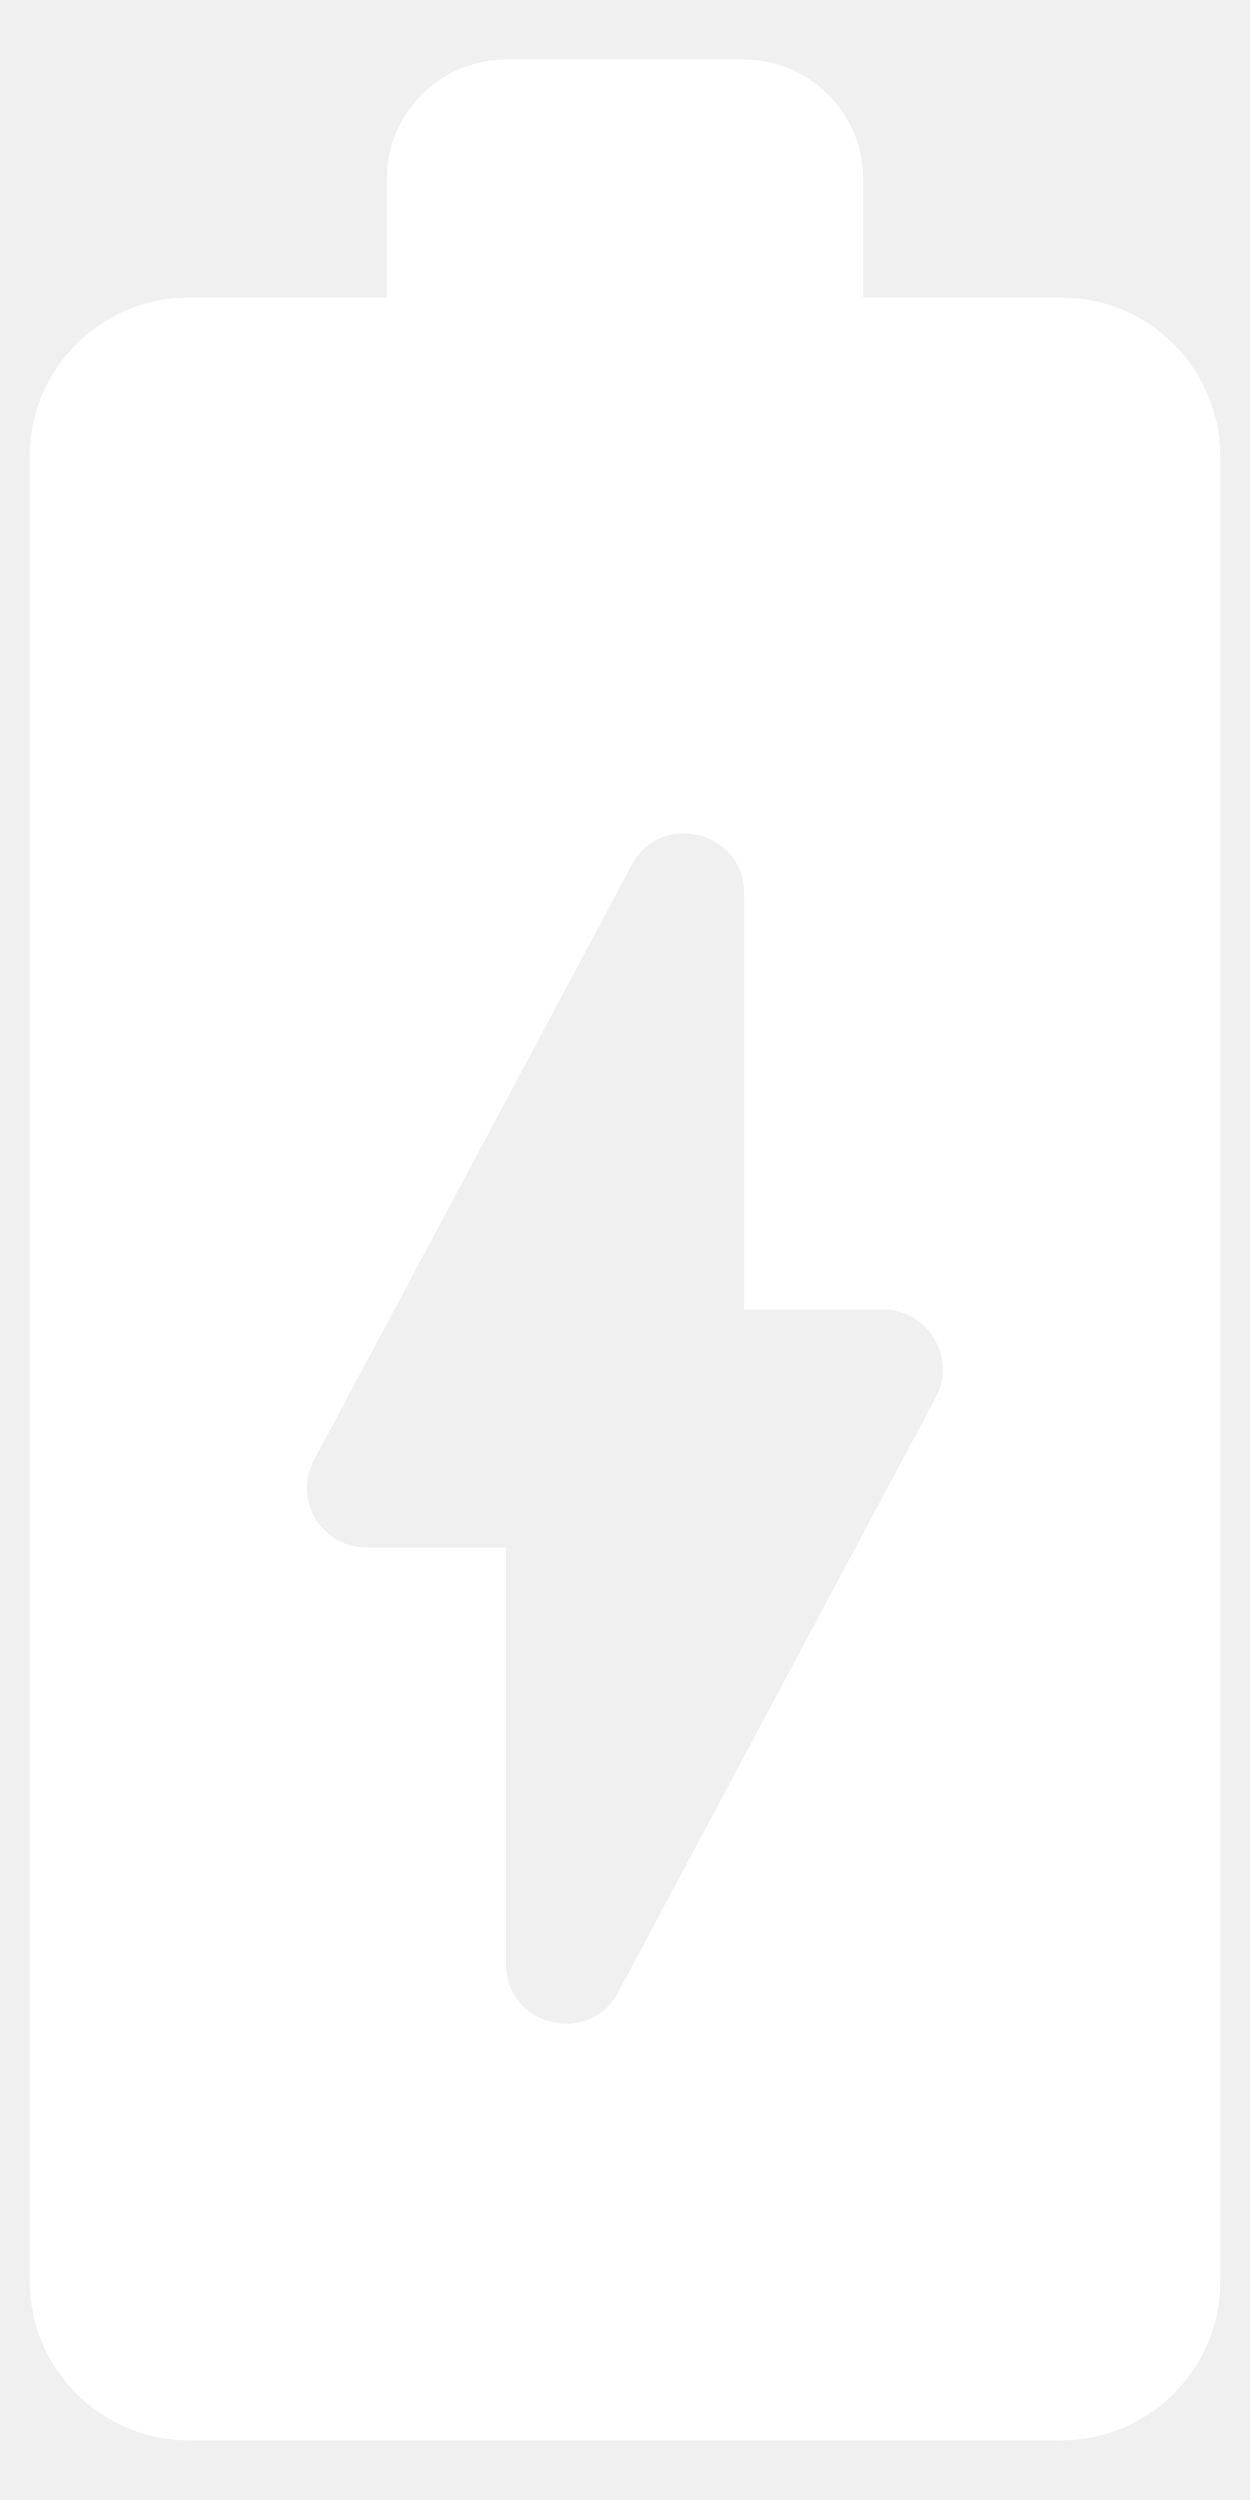
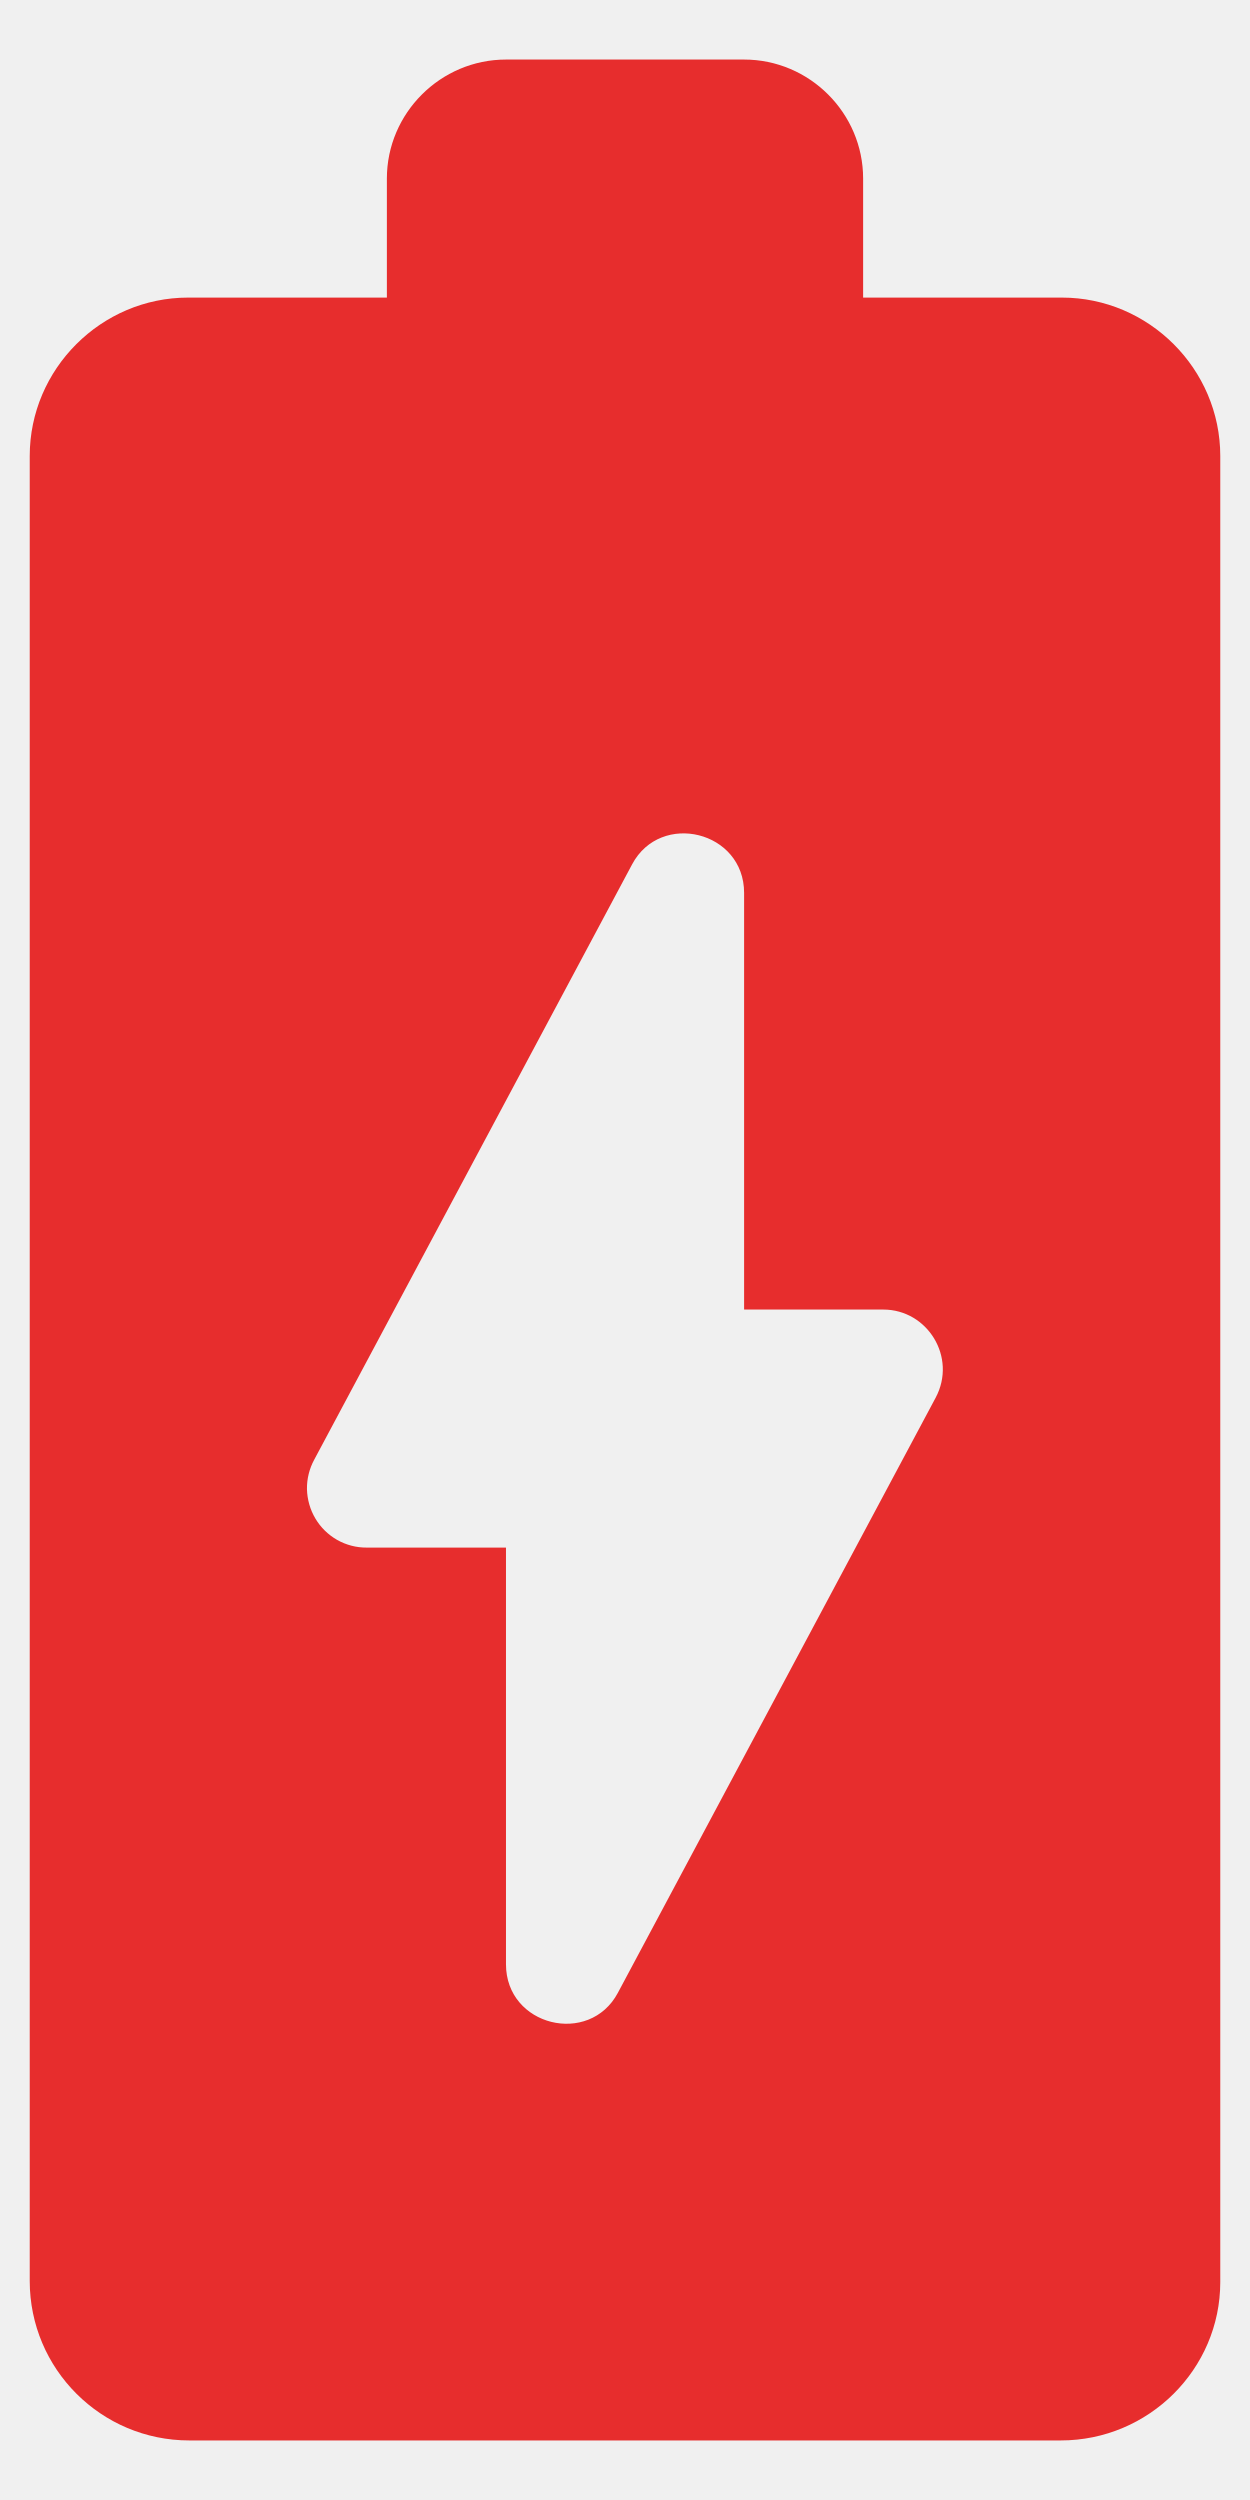
<svg xmlns="http://www.w3.org/2000/svg" width="14" height="28" viewBox="0 0 14 28" fill="none">
-   <path d="M11.893 3.333H9.667V2C9.667 1.267 9.067 0.667 8.334 0.667H5.667C4.934 0.667 4.333 1.267 4.333 2V3.333H2.107C1.133 3.333 0.333 4.133 0.333 5.107V25.547C0.333 26.533 1.133 27.333 2.12 27.333H11.88C12.867 27.333 13.667 26.533 13.667 25.56V5.107C13.667 4.133 12.867 3.333 11.893 3.333ZM10.48 15.653L6.92 22.32C6.6 22.92 5.667 22.693 5.667 22V17.333H4.107C3.991 17.334 3.877 17.304 3.776 17.247C3.675 17.189 3.591 17.107 3.532 17.007C3.473 16.908 3.441 16.794 3.438 16.679C3.436 16.563 3.465 16.448 3.52 16.347L7.08 9.68C7.4 9.08 8.334 9.307 8.334 10V14.667H9.893C10.387 14.667 10.72 15.2 10.48 15.653Z" fill="white" />
+   <path viewBox="0 0 24 24" style="fill: #e72d2d;transform: ;msFilter:;" d="M11.893 3.333H9.667V2C9.667 1.267 9.067 0.667 8.334 0.667H5.667C4.934 0.667 4.333 1.267 4.333 2V3.333H2.107C1.133 3.333 0.333 4.133 0.333 5.107V25.547C0.333 26.533 1.133 27.333 2.12 27.333H11.88C12.867 27.333 13.667 26.533 13.667 25.56V5.107C13.667 4.133 12.867 3.333 11.893 3.333ZM10.48 15.653L6.92 22.32C6.6 22.92 5.667 22.693 5.667 22V17.333H4.107C3.991 17.334 3.877 17.304 3.776 17.247C3.675 17.189 3.591 17.107 3.532 17.007C3.473 16.908 3.441 16.794 3.438 16.679C3.436 16.563 3.465 16.448 3.52 16.347L7.08 9.68C7.4 9.08 8.334 9.307 8.334 10V14.667H9.893C10.387 14.667 10.72 15.2 10.48 15.653Z" fill="white" />
</svg>
